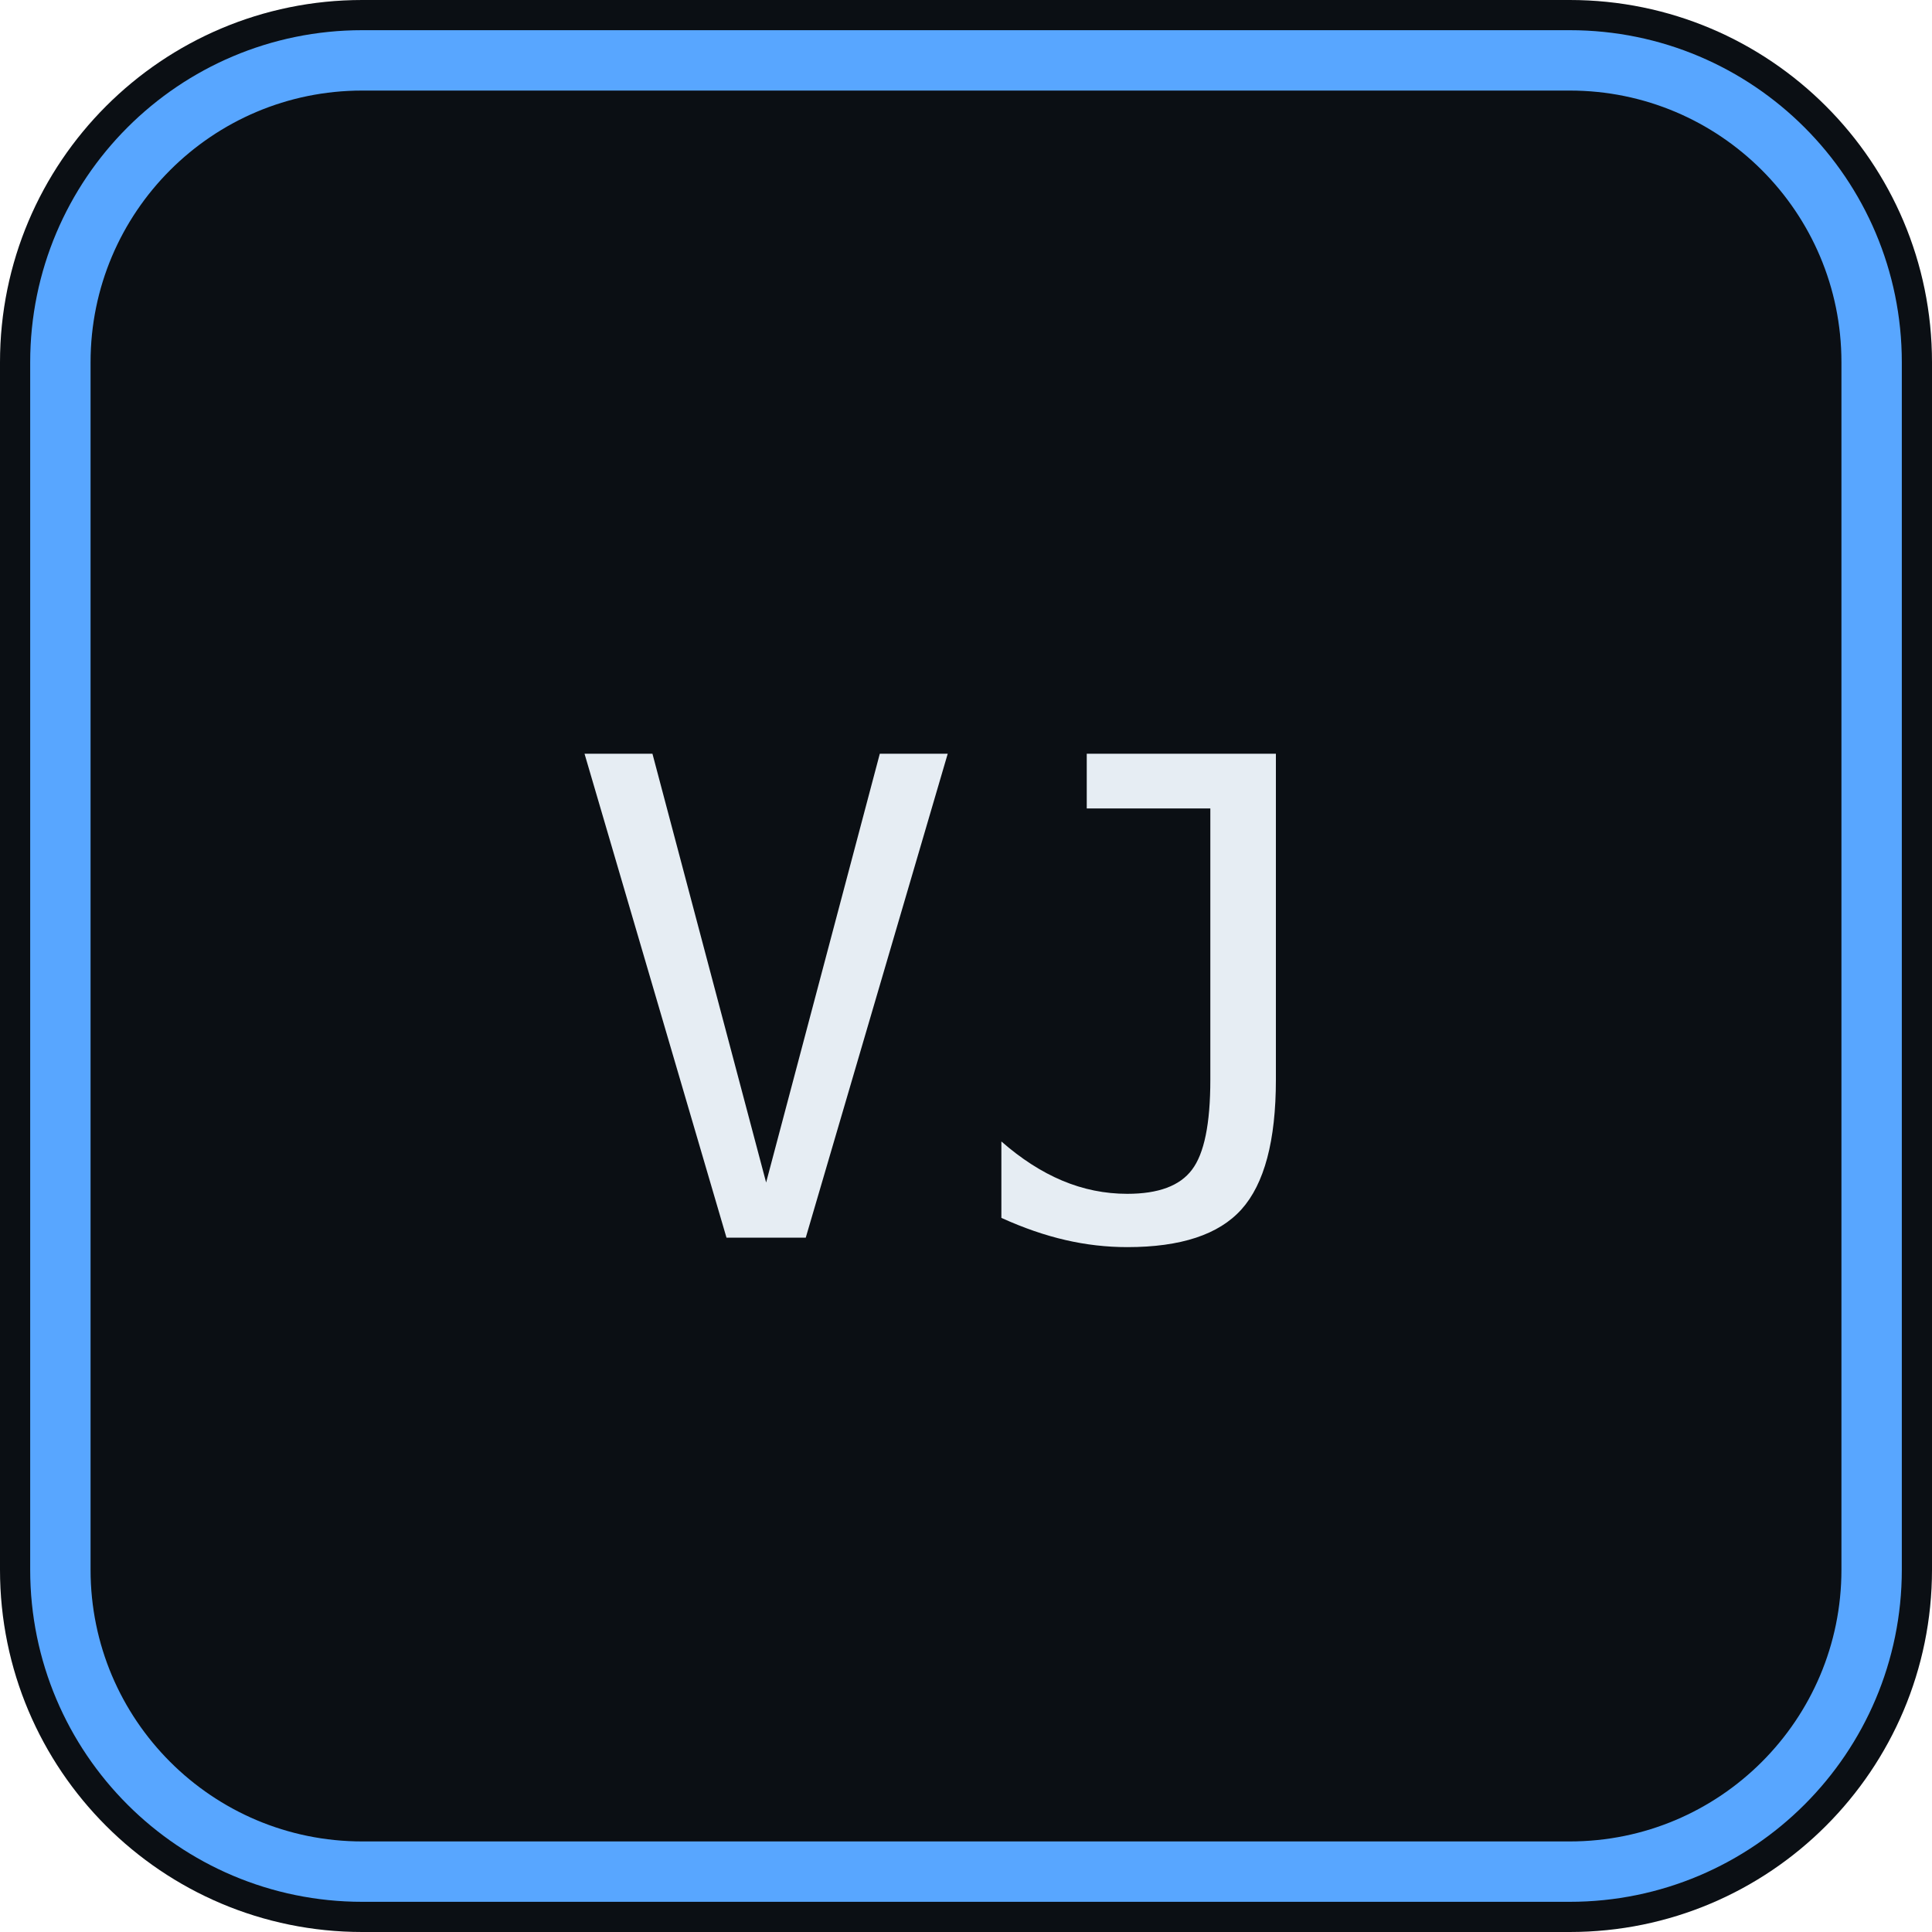
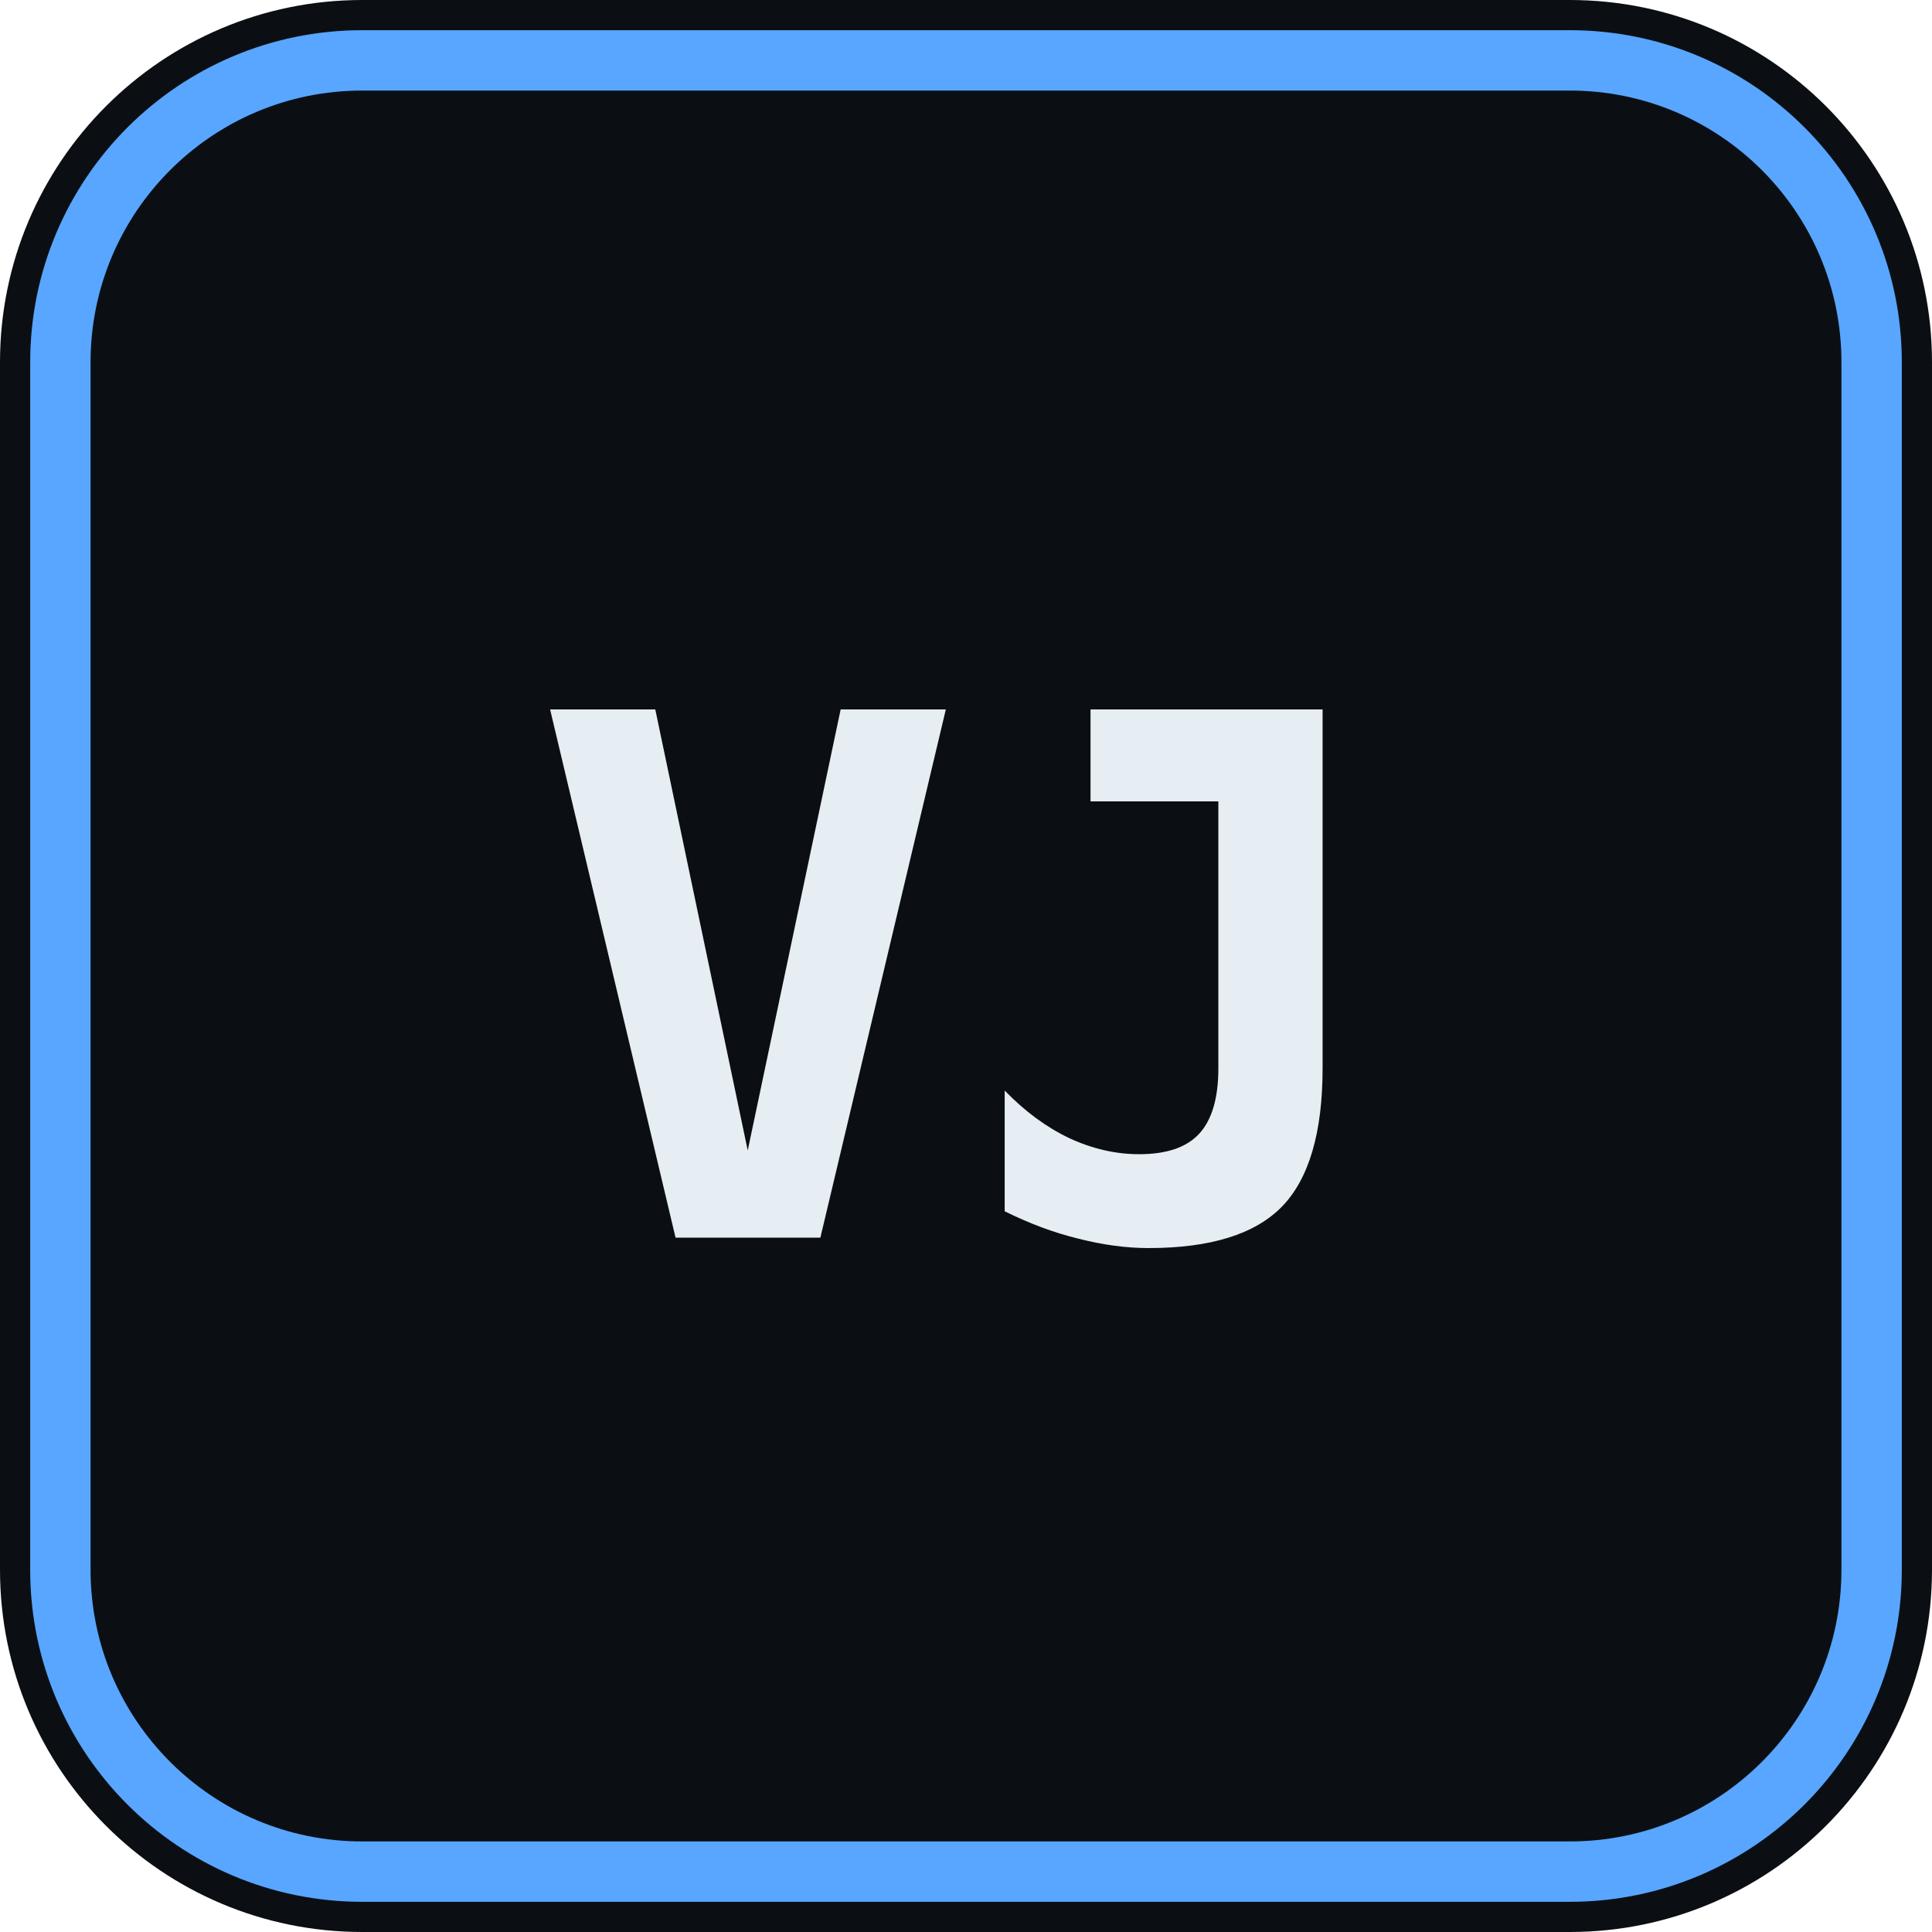
<svg xmlns="http://www.w3.org/2000/svg" viewBox="0 0 64 64">
  <rect width="64" height="64" rx="12" fill="#0B0F14" />
  <rect x="2" y="2" width="60" height="60" rx="10" fill="none" stroke="#58A6FF" stroke-width="2" />
-   <text x="32" y="41" text-anchor="middle" font-family="'Departure Mono', ui-monospace, Menlo, monospace" font-size="22" font-weight="400" fill="#E6EDF3">VJ</text>
+   <text x="32" y="41" text-anchor="middle" font-family="'Geist Mono', ui-monospace, Menlo, monospace" font-size="24" font-weight="600" fill="#E6EDF3">VJ</text>
</svg>
